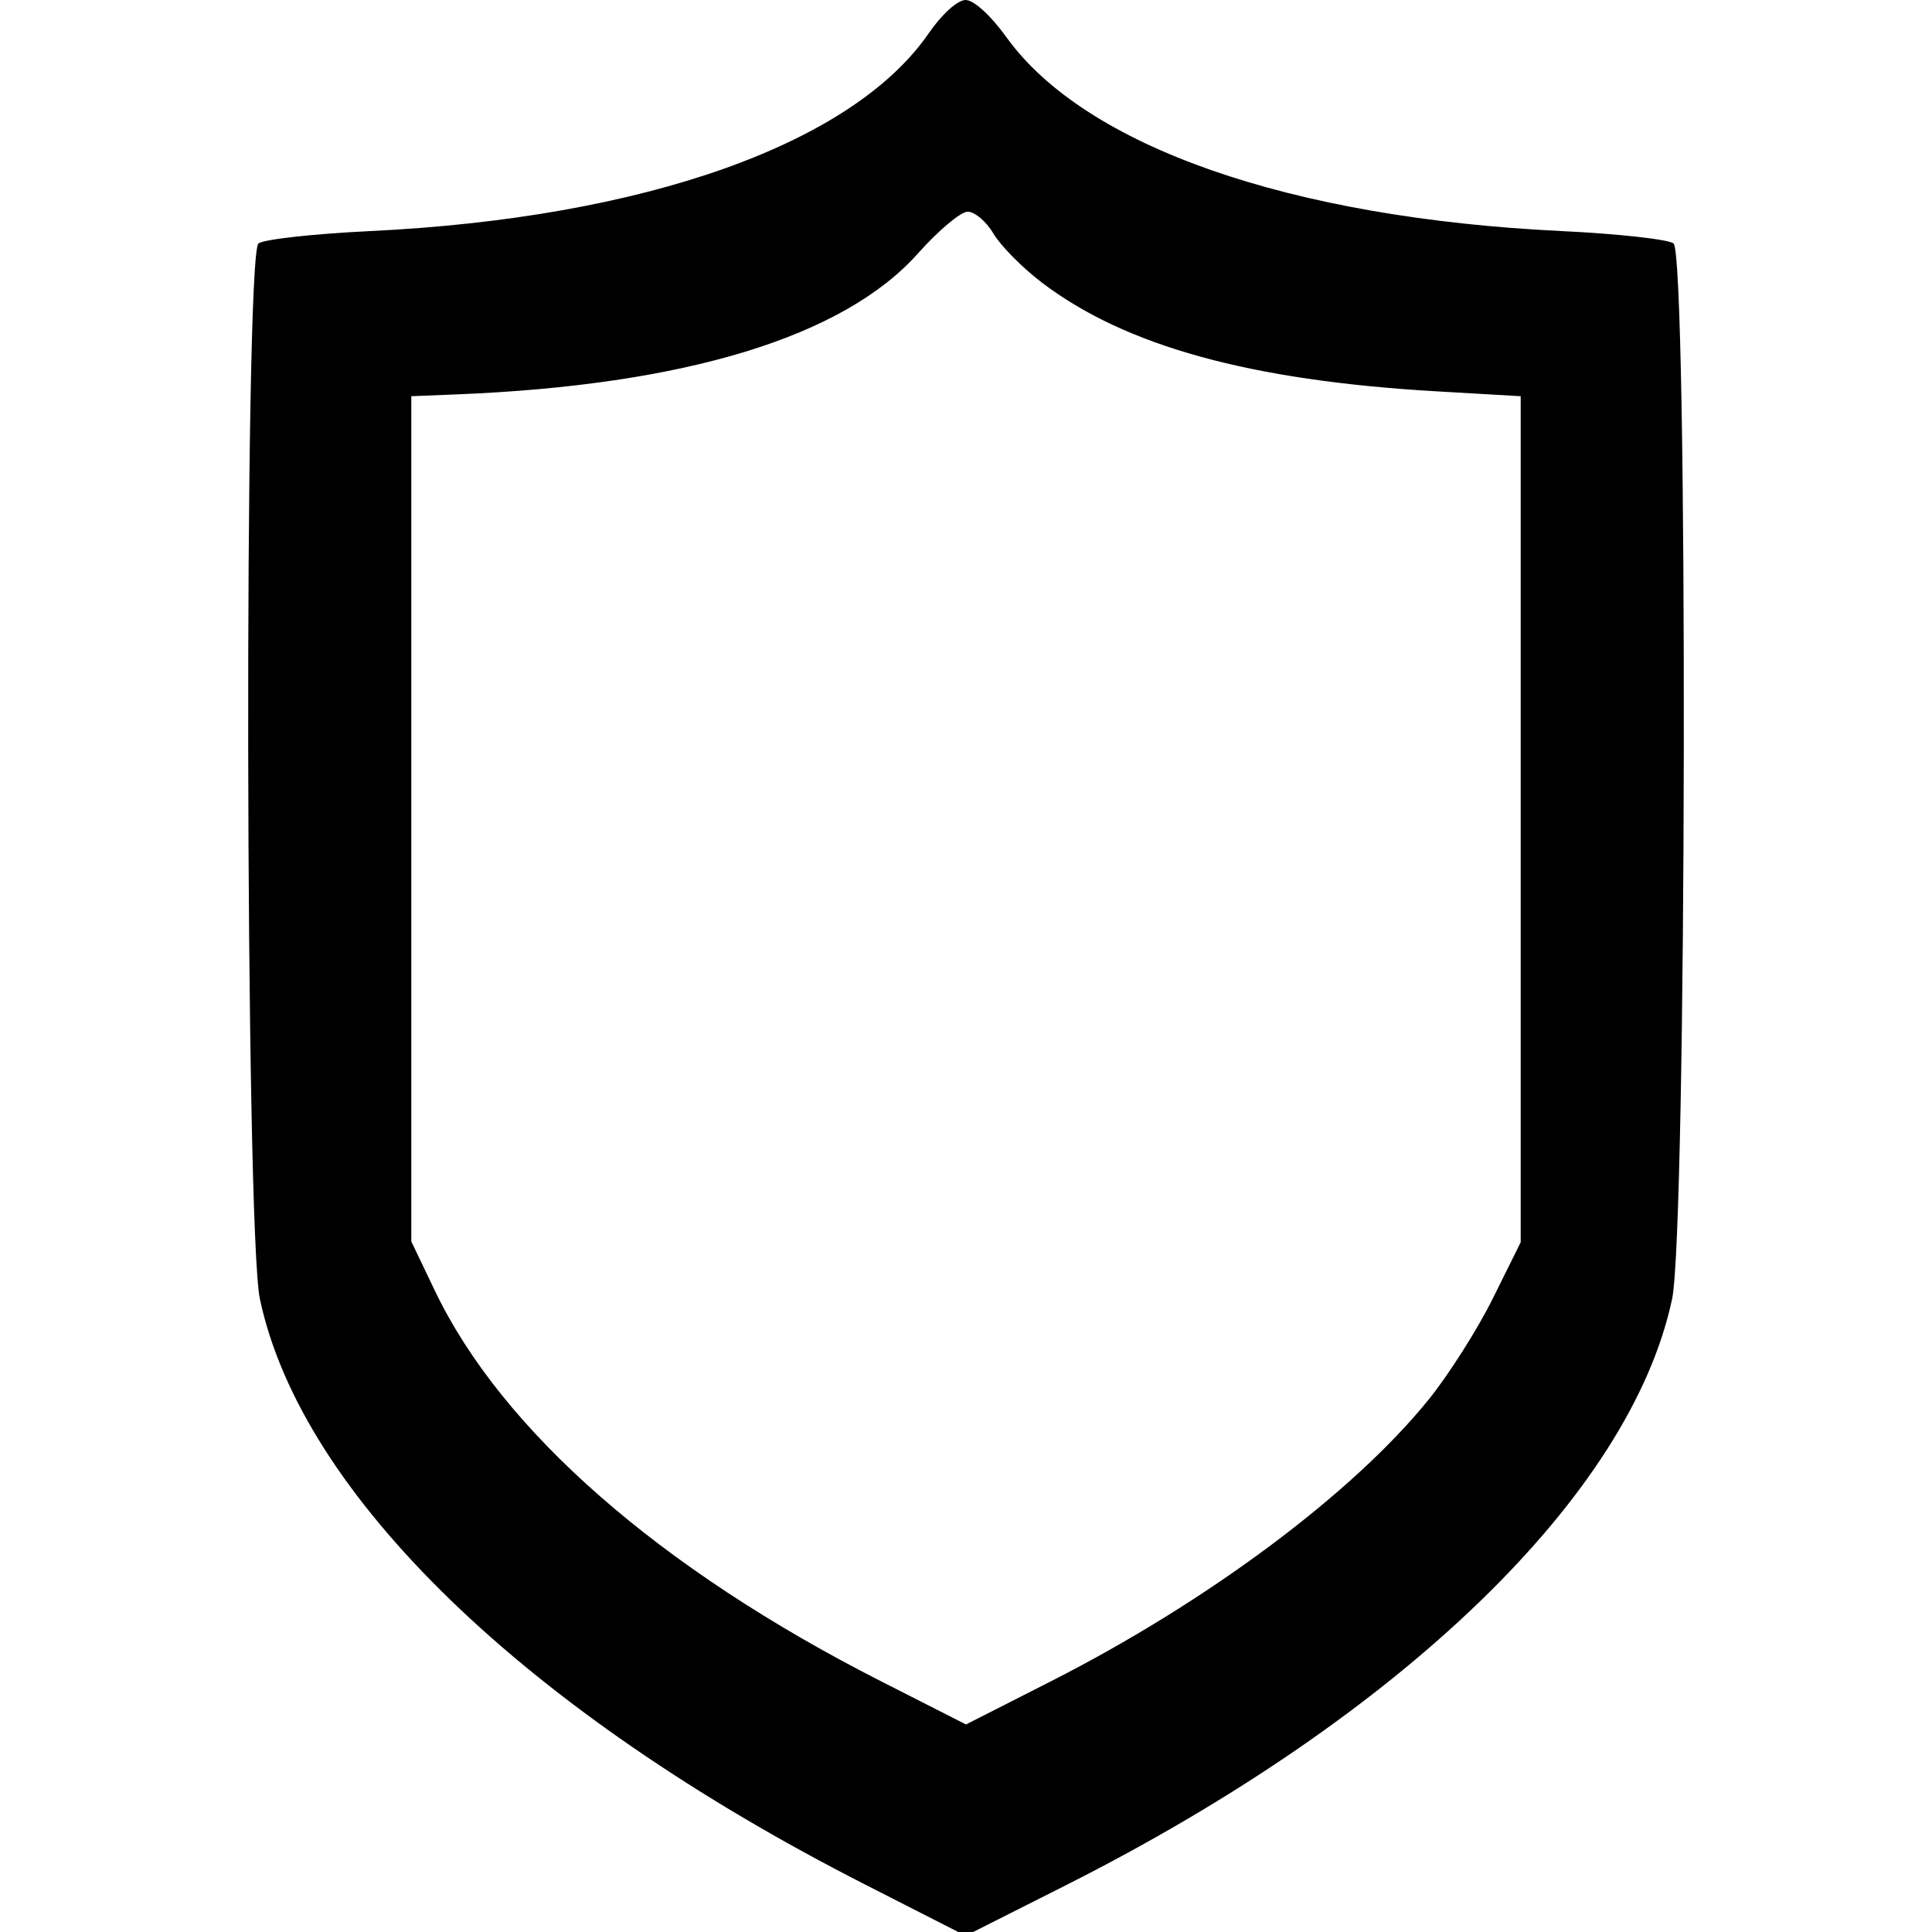
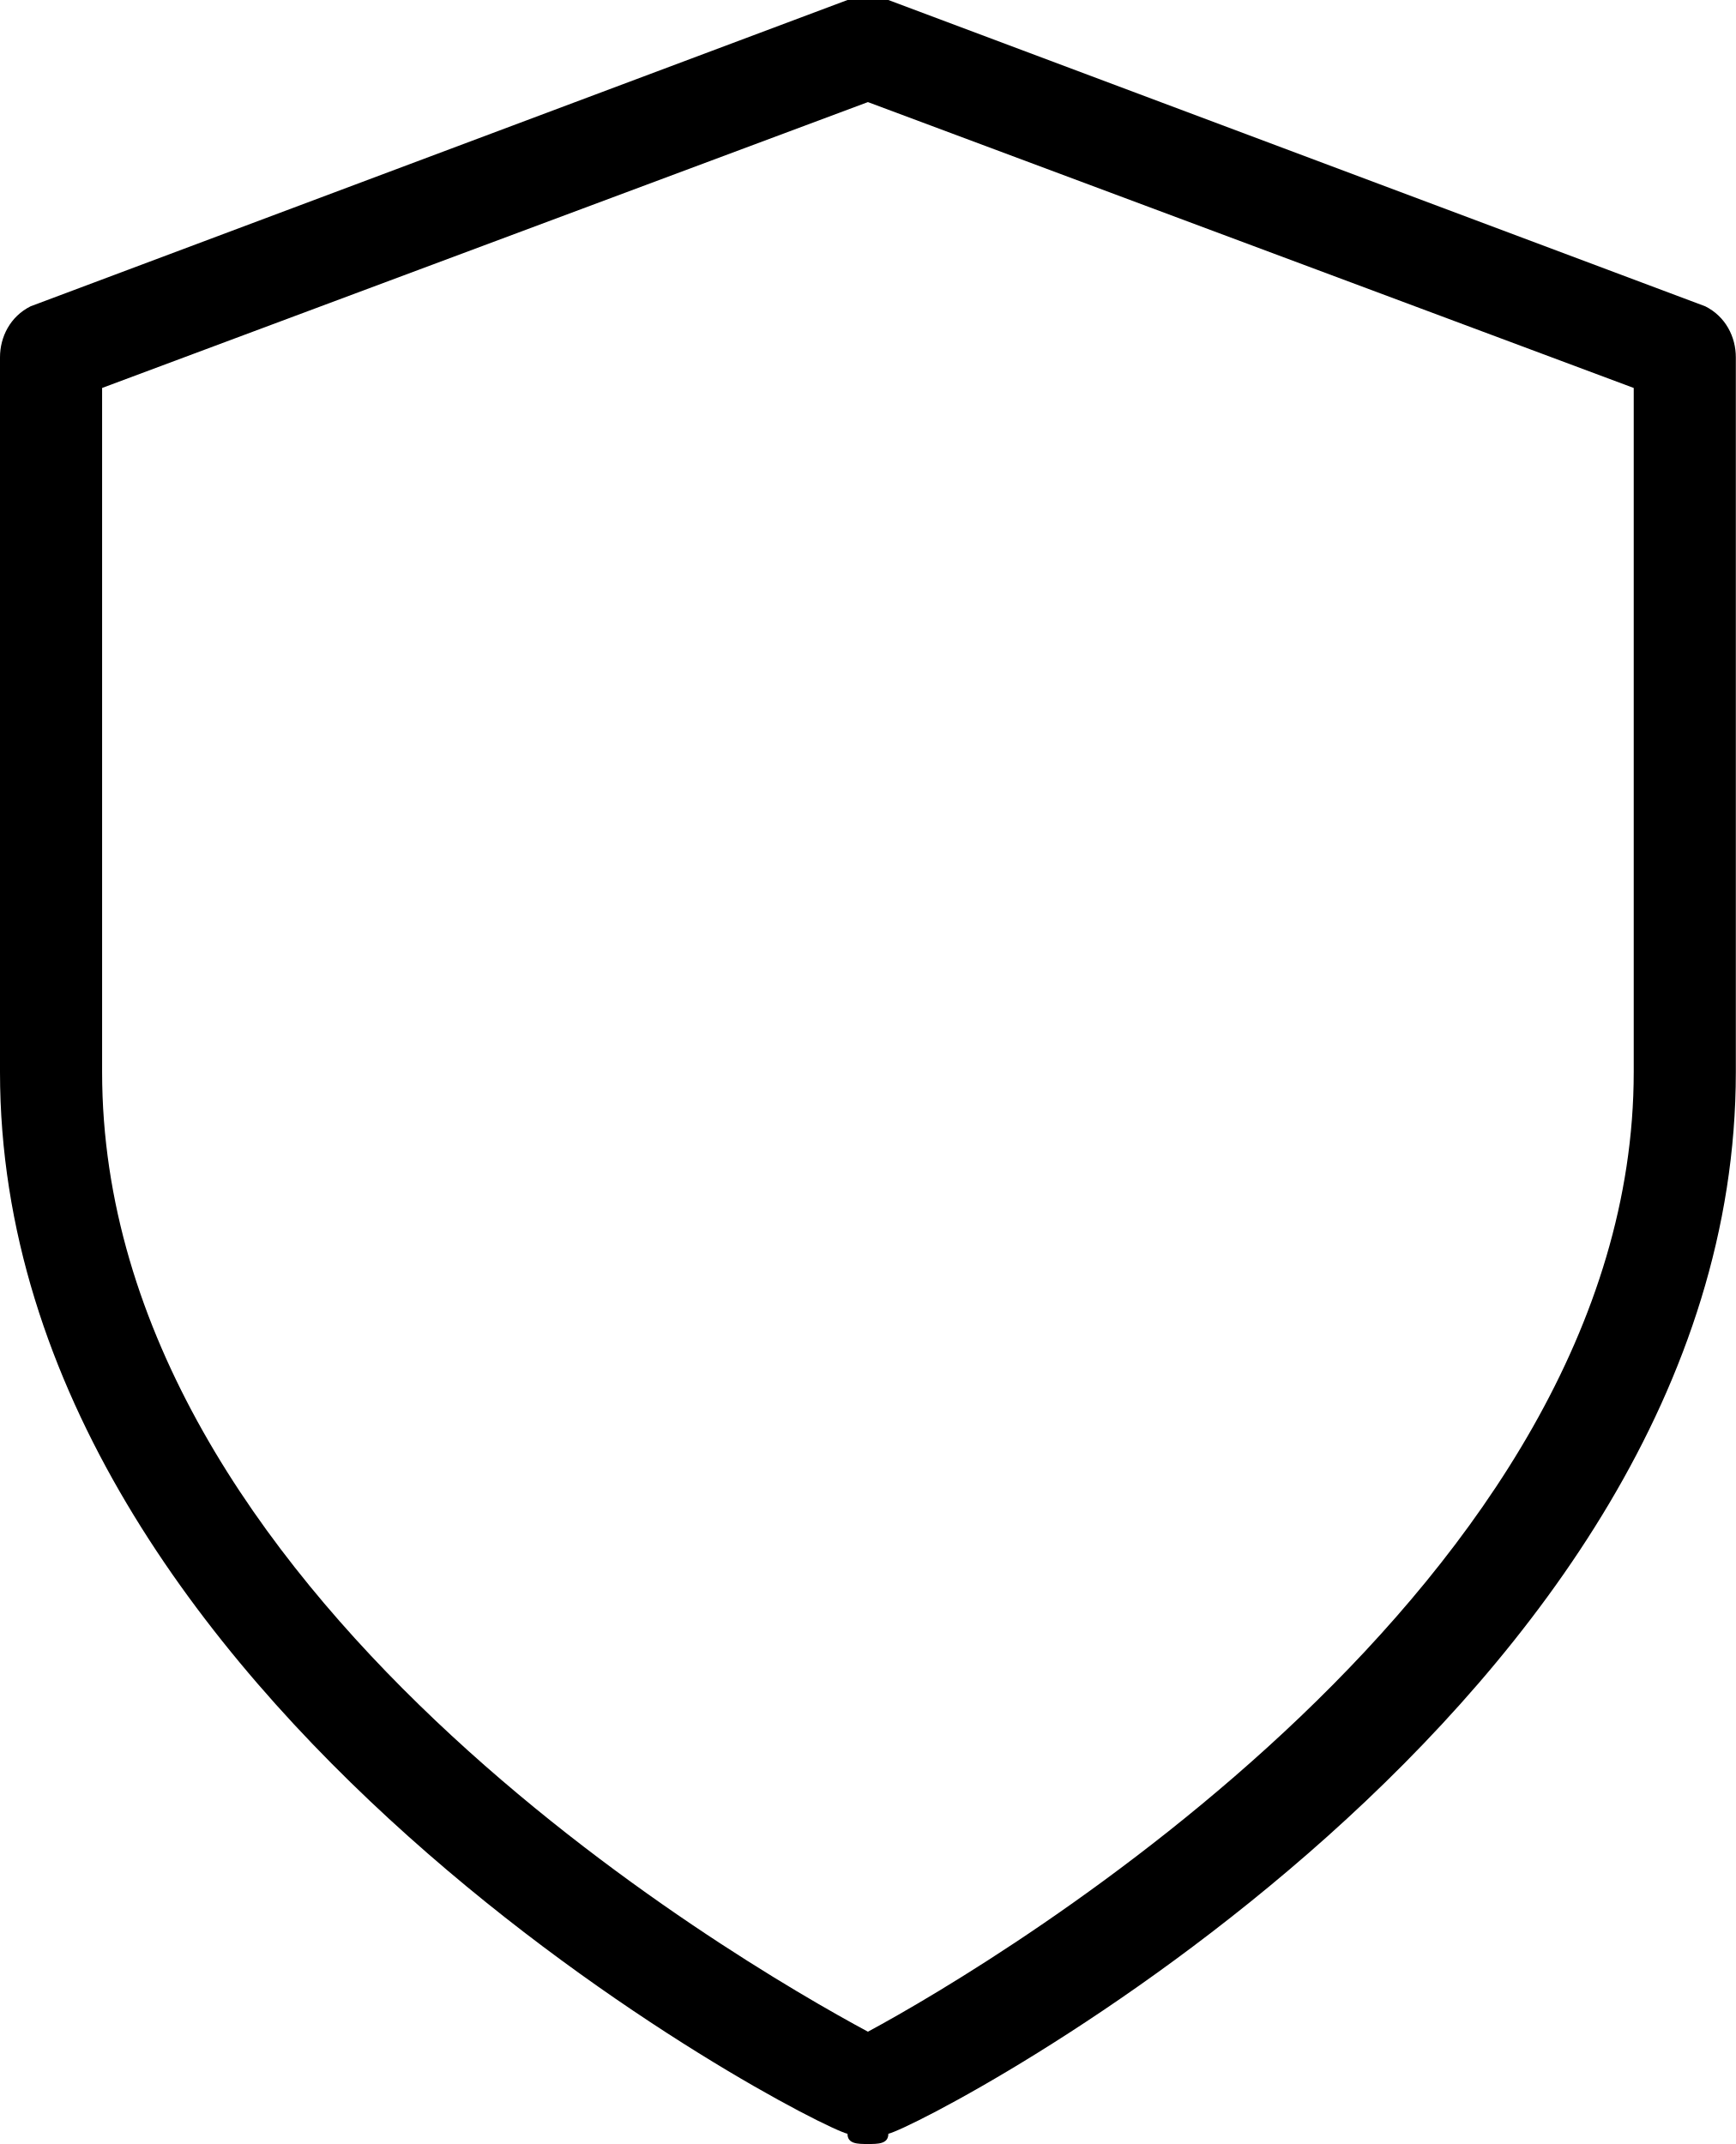
- <svg xmlns="http://www.w3.org/2000/svg" width="256" height="256" viewBox="0 0 256 256" version="1.1">
-   <path d="M 123.069 4.399 C 112.951 19.105, 85.364 28.877, 49.042 30.620 C 41.594 30.978, 34.938 31.714, 34.250 32.257 C 32.316 33.785, 32.490 162.931, 34.438 172.122 C 39.928 198.022, 69.640 226.782, 114.549 249.668 L 127.956 256.500 141.228 249.807 C 185.758 227.351, 216.068 198.040, 221.562 172.122 C 223.510 162.931, 223.684 33.785, 221.750 32.257 C 221.063 31.714, 214.406 30.978, 206.958 30.620 C 170.880 28.888, 143.761 19.416, 133.335 4.903 C 131.289 2.055, 129.033 -0, 127.954 -0 C 126.884 -0, 124.813 1.865, 123.069 4.399 M 121.645 33.568 C 111.808 44.627, 90.822 51.042, 60.500 52.259 L 54.500 52.500 54.500 108.500 L 54.500 164.500 57.610 171 C 66.494 189.568, 87.388 207.863, 116.750 222.783 L 128 228.500 139.250 222.783 C 160.025 212.227, 179.247 197.890, 189.303 185.450 C 191.948 182.178, 195.775 176.149, 197.806 172.053 L 201.500 164.606 201.500 108.553 L 201.500 52.500 190.310 51.851 C 165.626 50.418, 149.074 45.847, 138.007 37.408 C 135.442 35.451, 132.565 32.534, 131.615 30.925 C 130.665 29.316, 129.125 28.025, 128.193 28.055 C 127.262 28.086, 124.315 30.566, 121.645 33.568" stroke="none" fill-rule="evenodd" />
+ <svg xmlns="http://www.w3.org/2000/svg" version="1.1" viewBox="0 0 17 21">
+   <path d="M8.5,21c-0.1,0-0.2,0-0.2-0.1C7.9,20.8,0,16.7,0,10.5v-7C0,3.3,0.1,3.1,0.3,3l8-3c0.1,0,0.2,0,0.4,0l8,3  C16.9,3.1,17,3.3,17,3.5v7c0,6.2-7.9,10.3-8.3,10.4C8.7,21,8.6,21,8.5,21z M1,3.8v6.7c0,5.1,6.2,8.7,7.5,9.4  c1.3-0.7,7.5-4.4,7.5-9.4V3.8L8.5,1L1,3.8z" />
+   <path d="M25.6,12" />
</svg>
